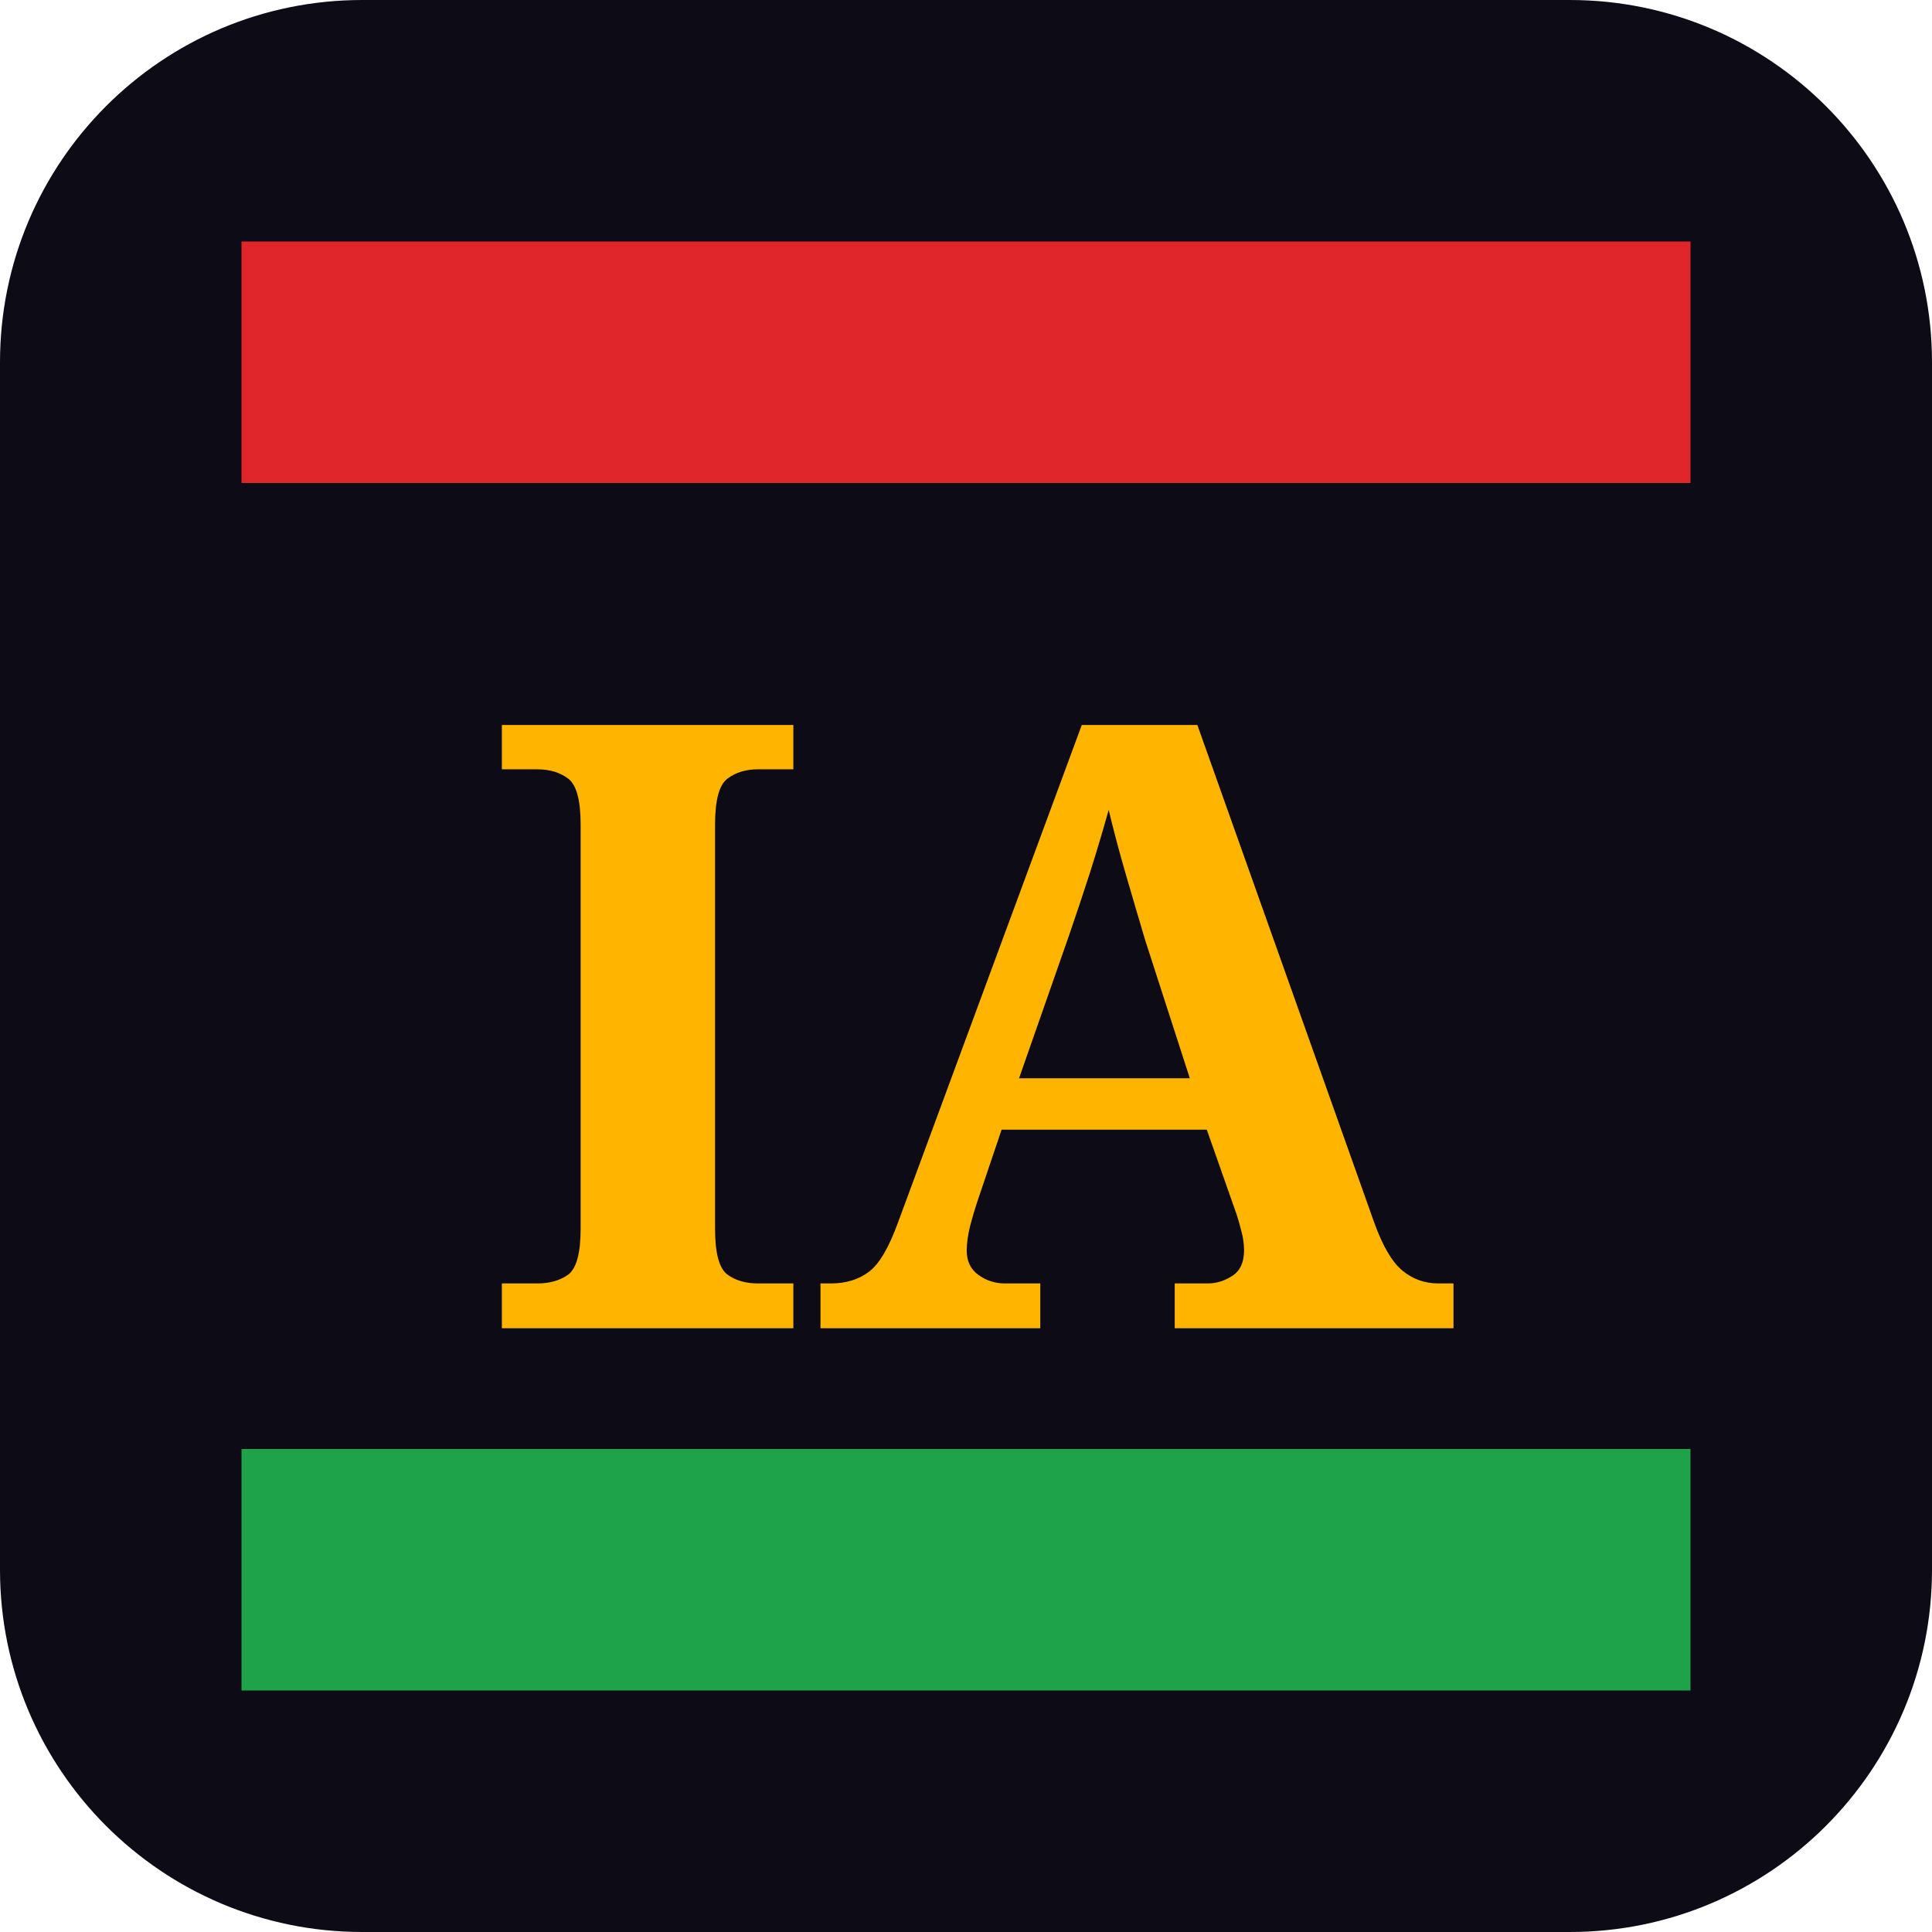
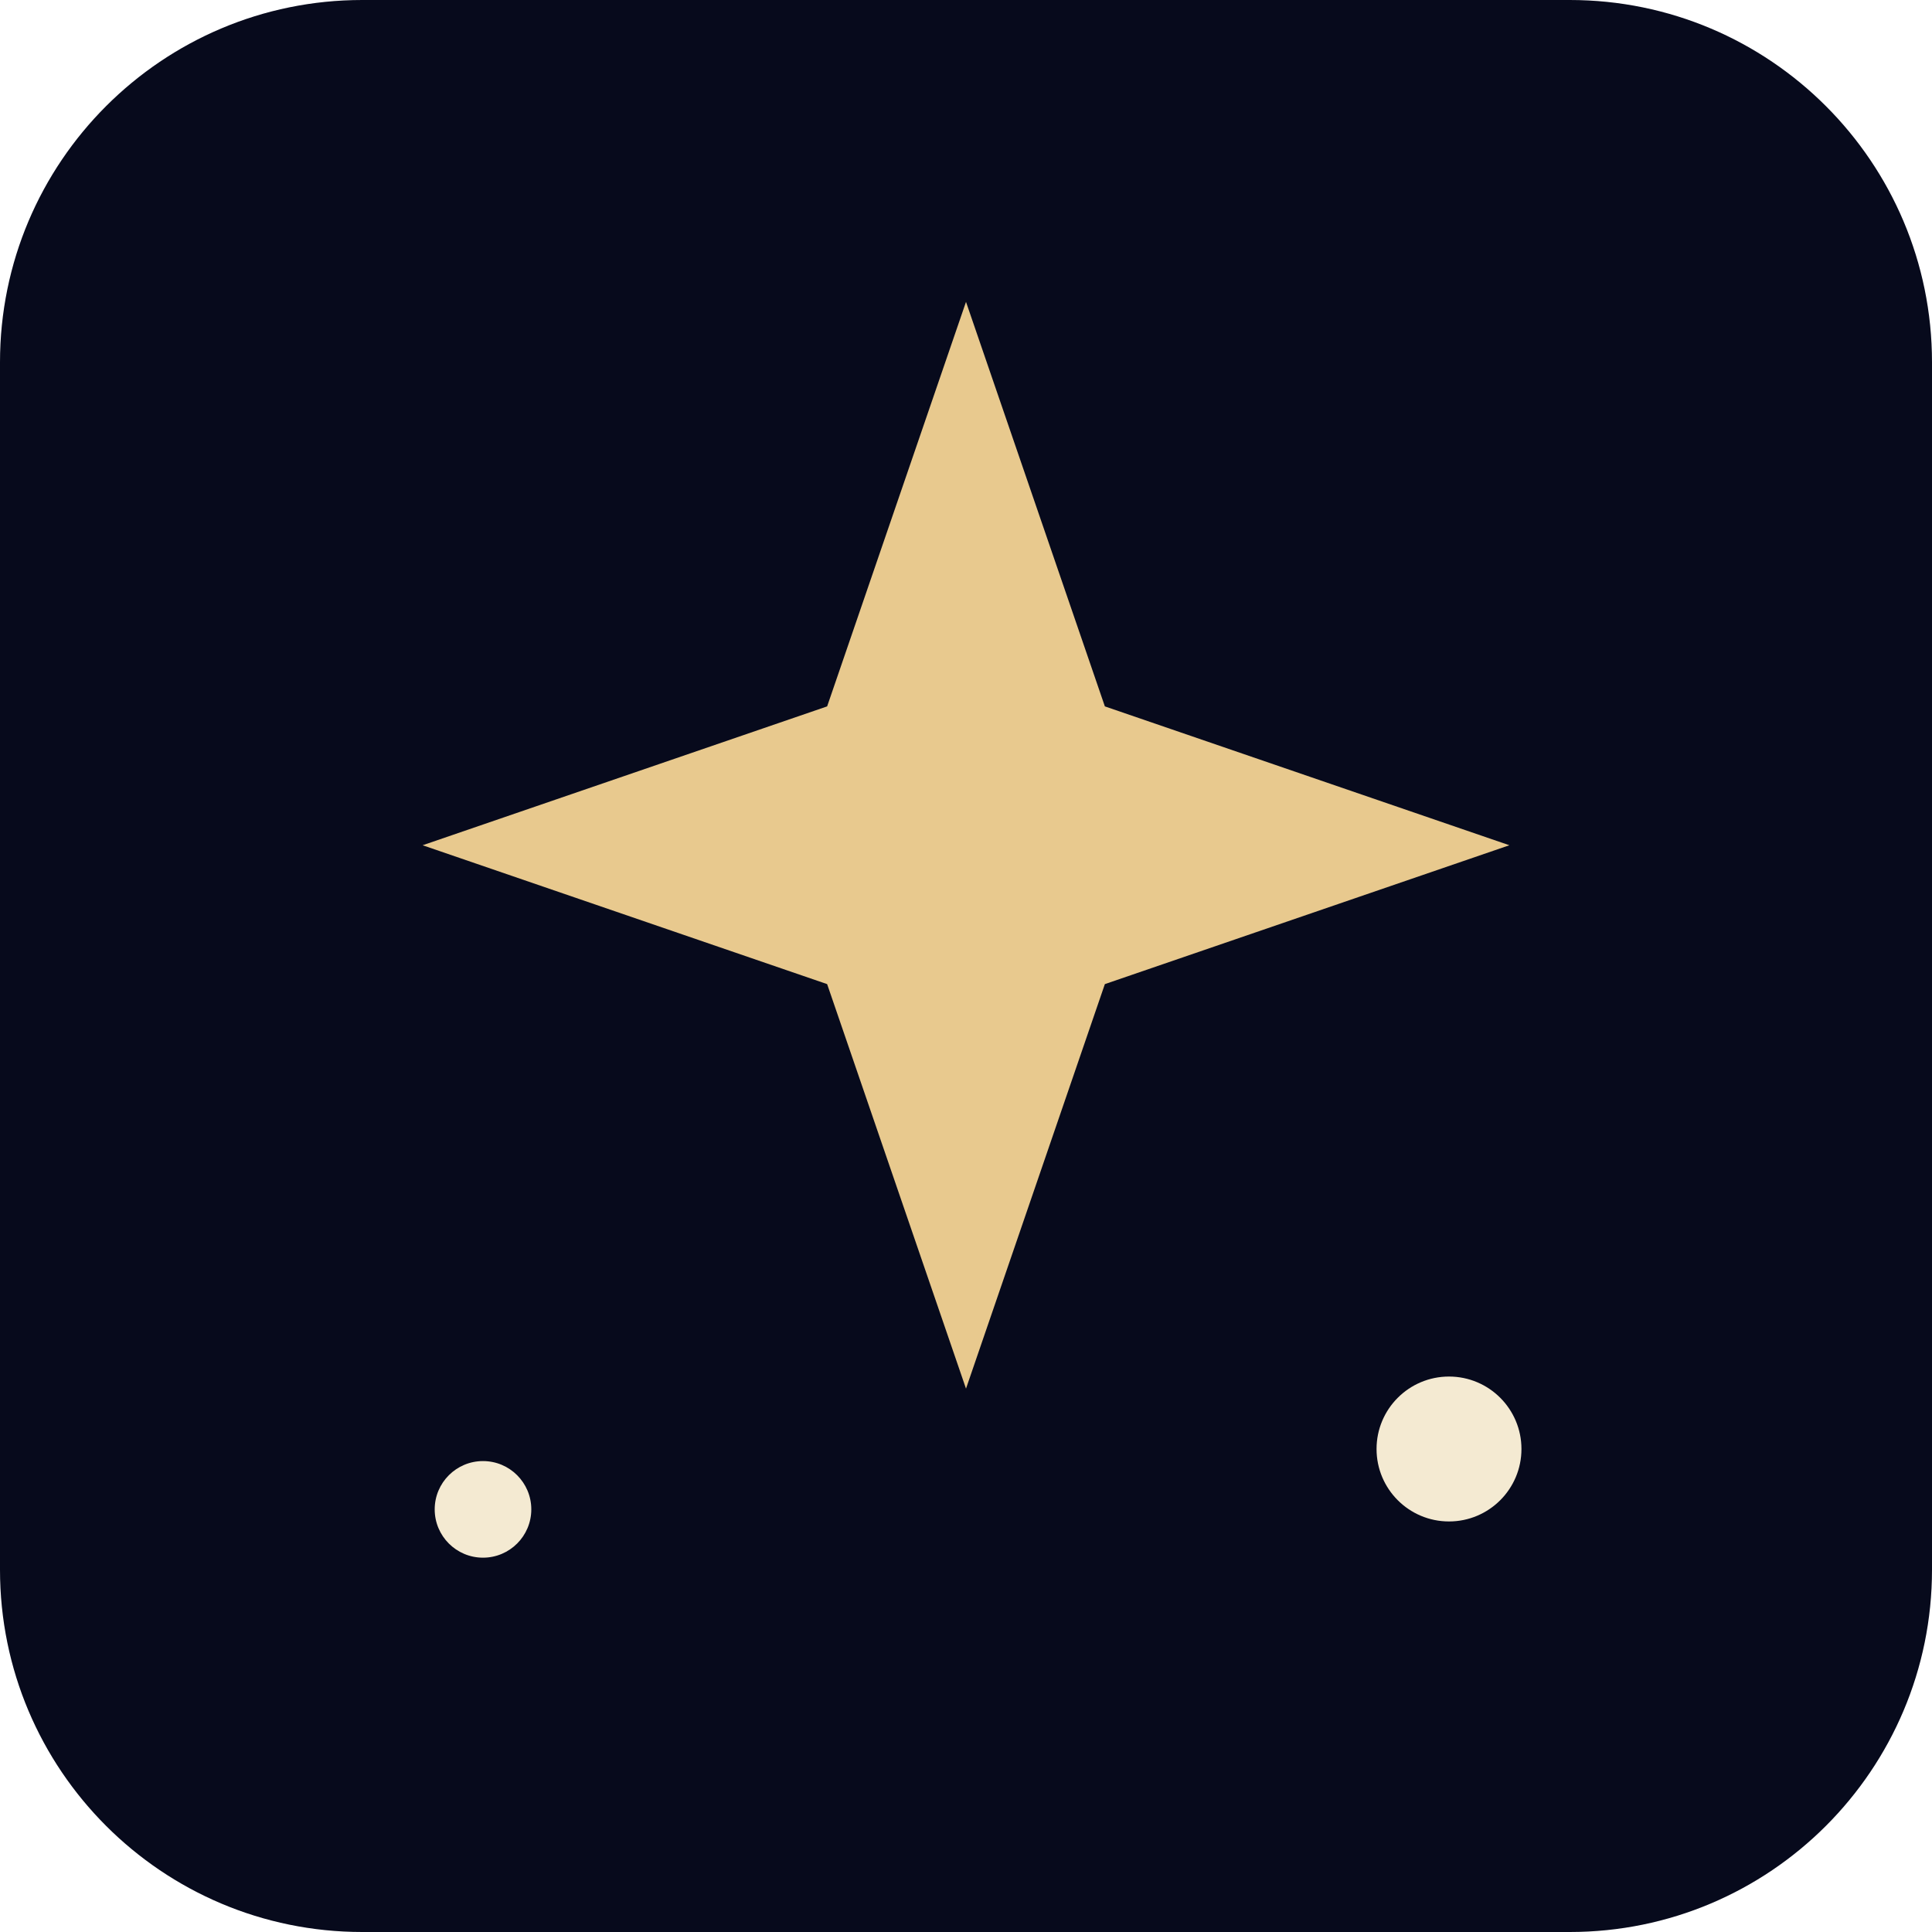
<svg xmlns="http://www.w3.org/2000/svg" viewBox="0 0 64 64">
-   <rect width="64" height="64" rx="12" fill="#0d0b16" />
-   <path d="M8 8h48v8H8z" fill="#e0262b" />
-   <path d="M8 48h48v8H8z" fill="#1fa34a" />
-   <text x="32" y="44" text-anchor="middle" font-family="Georgia,serif" font-weight="700" font-size="28" fill="#ffb400">IA</text>
+   <rect width="64" height="64" rx="12" fill="#070a1c" />
+   <path d="M32 10l4.6 13.4L50 28l-13.4 4.6L32 46l-4.6-13.4L14 28l13.4-4.6z" fill="#e8c98e" />
+   <circle cx="48" cy="48" r="2.4" fill="#f4ead2" />
+   <circle cx="16" cy="50" r="1.6" fill="#f4ead2" />
</svg>
